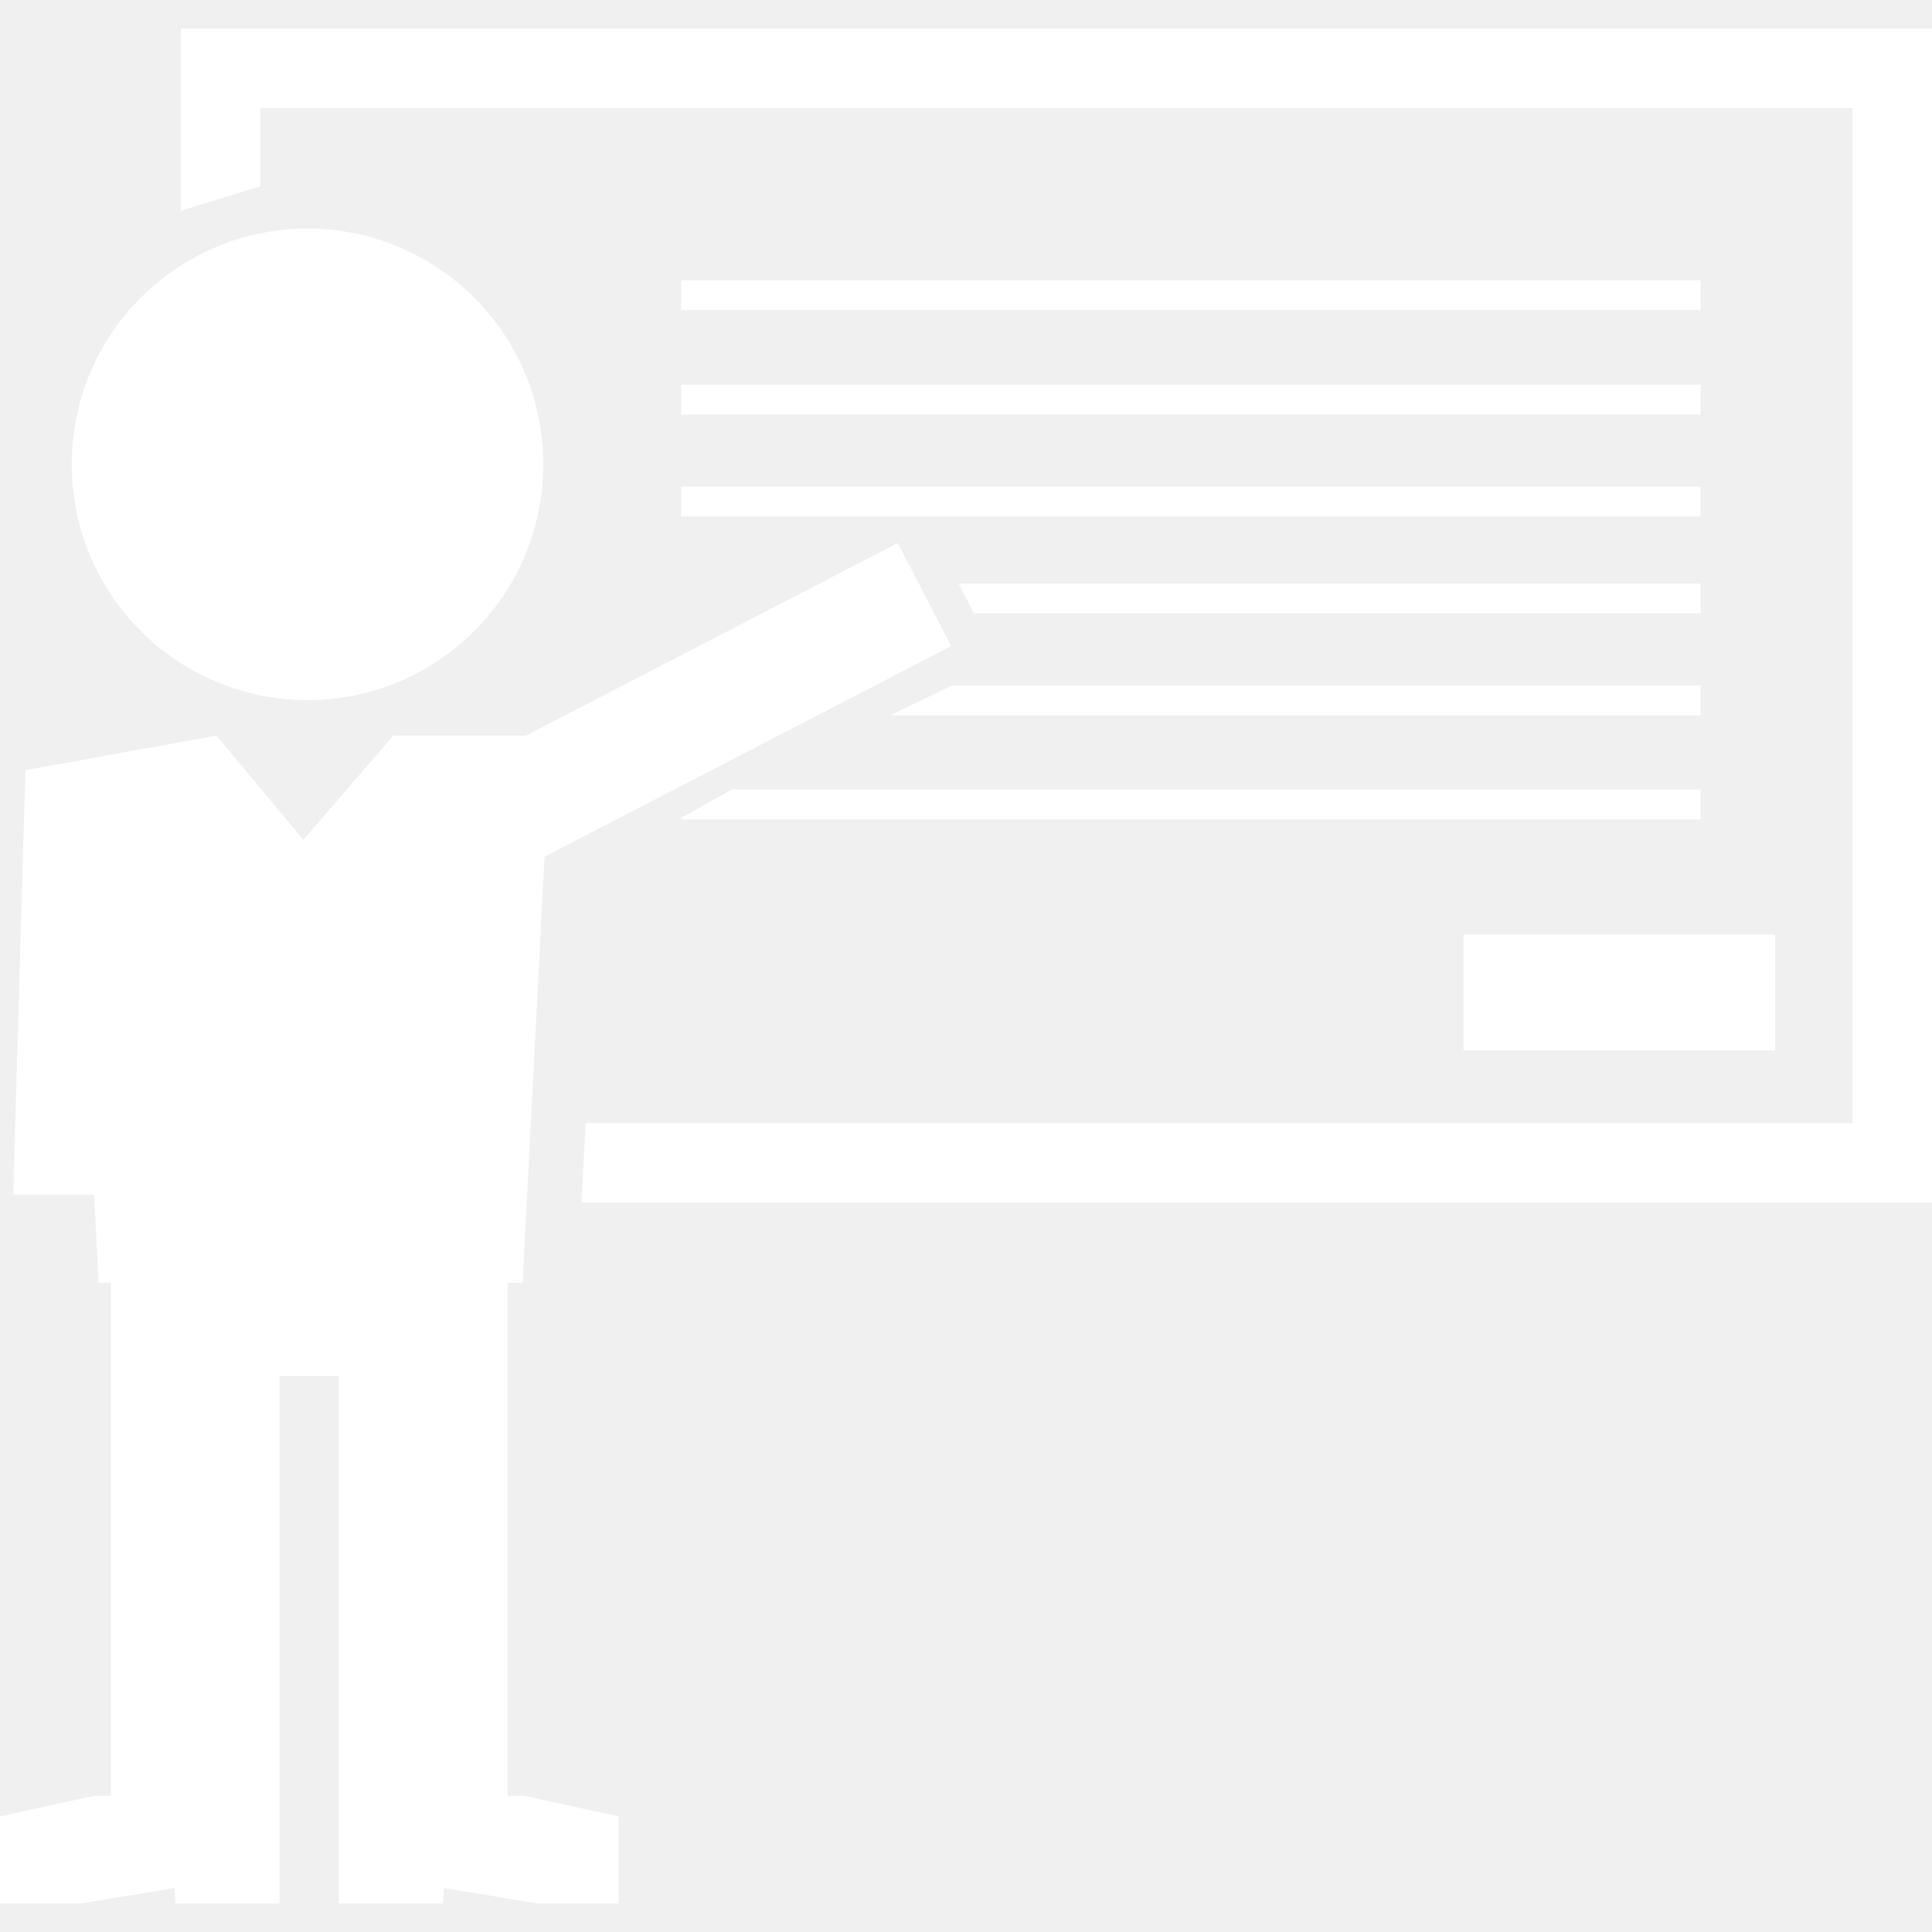
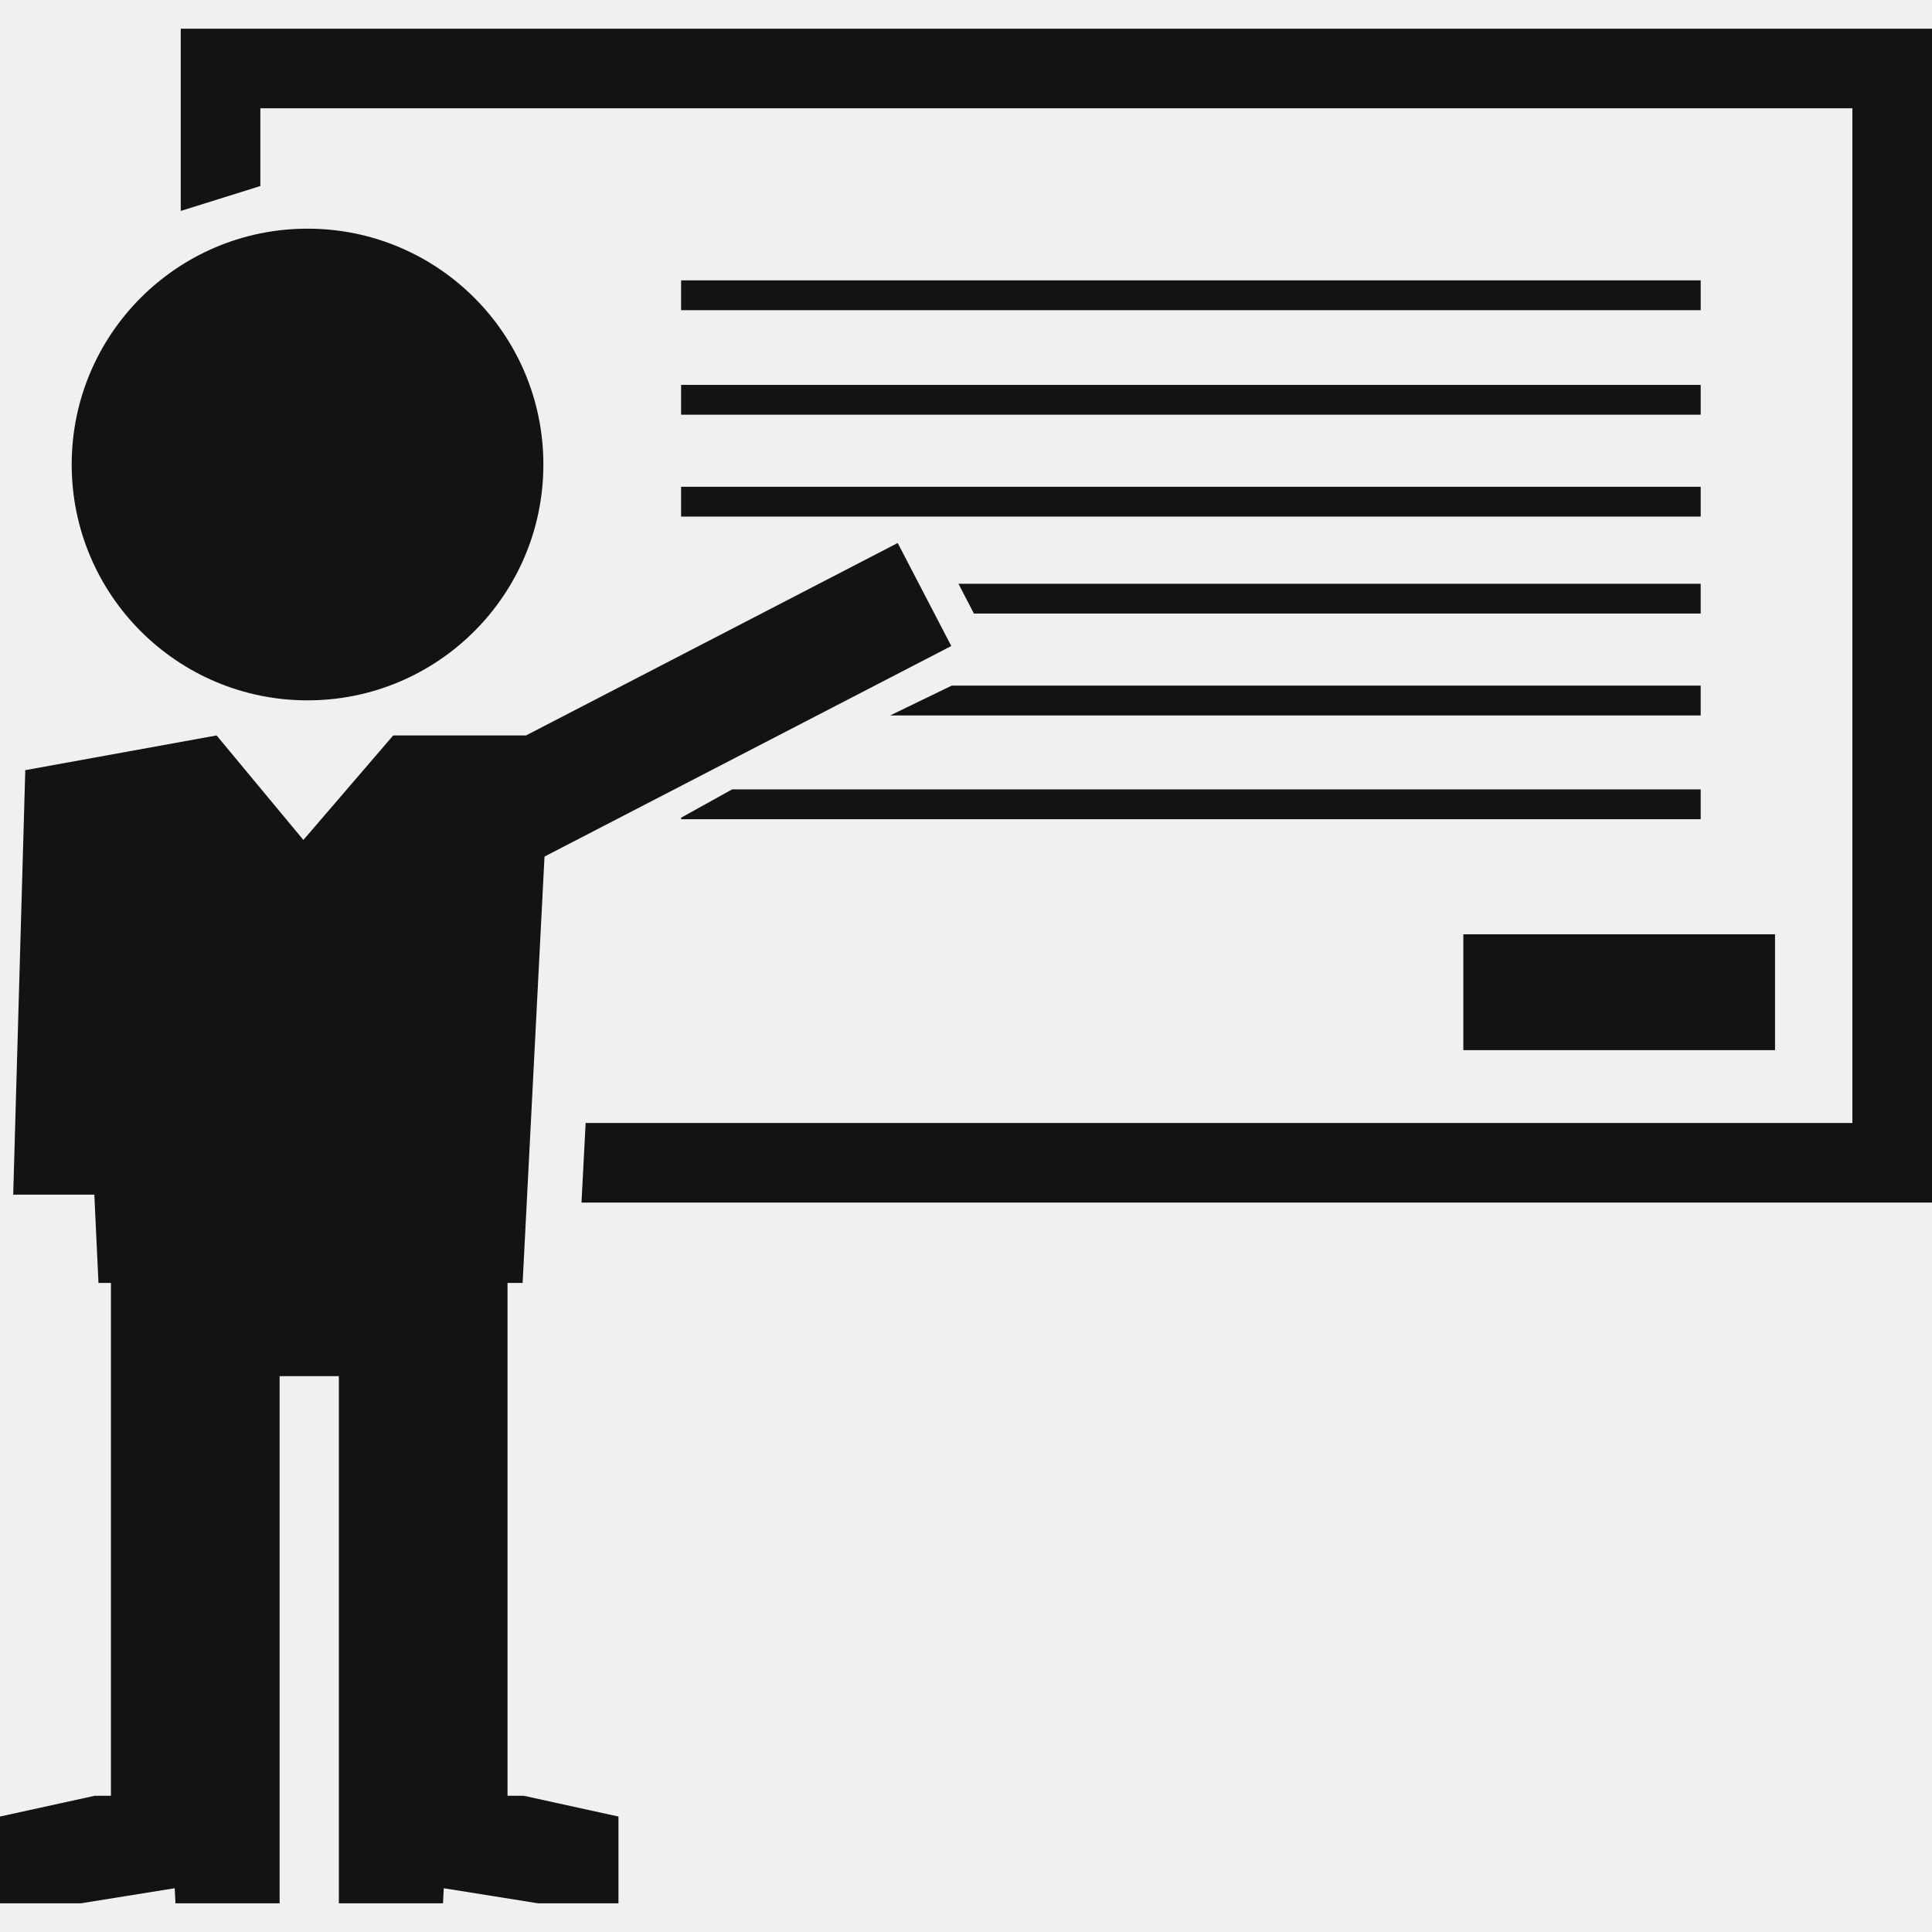
- <svg xmlns="http://www.w3.org/2000/svg" version="1.1" id="Capa_1" x="0px" y="0px" width="512px" height="512px" viewBox="0 0 31.312 31.312" style="enable-background:new 0 0 31.312 31.312;" xml:space="preserve">
+ <svg xmlns="http://www.w3.org/2000/svg" version="1.1" id="Capa_1" x="0px" y="0px" viewBox="0 0 512 512" style="enable-background:new 0 0 512 512;" xml:space="preserve">
+   <style type="text/css">
+ 	.st0{fill:#141313;}
+ </style>
  <g>
    <g>
-       <polygon points="2.931,0.463 2.931,3.416 4.221,3.018 4.221,1.753 30.023,1.753 30.023,18.201 9.491,18.201 9.424,19.49     31.312,19.49 31.312,0.463   " fill="#FFFFFF" />
+       <polygon class="st0" points="47.9,7.6 47.9,55.9 69,49.3 69,28.7 490.9,28.7 490.9,297.6 155.2,297.6 154.1,318.7 512,318.7     512,7.6   " />
      <g>
-         <circle cx="4.984" cy="7.526" r="3.821" fill="#FFFFFF" />
-         <polygon points="8.227,29.104 8.227,22.302 8.227,21.661 8.227,20.791 8.47,20.791 8.825,13.885 15.416,10.471 14.55,8.801      8.524,11.922 6.374,11.922 4.917,13.611 3.508,11.922 0.412,12.483 0.214,19.365 1.526,19.365 1.597,20.791 1.797,20.791      1.797,21.661 1.797,22.302 1.797,29.104 1.534,29.104 0,29.438 0,30.85 1.306,30.85 2.83,30.6 2.844,30.85 4.531,30.85      4.531,29.275 4.531,29.104 4.531,22.302 5.492,22.302 5.492,29.104 5.492,29.275 5.492,30.85 7.181,30.85 7.195,30.6      8.718,30.85 10.024,30.85 10.024,29.438 8.491,29.104    " fill="#FFFFFF" />
+         <circle class="st0" cx="81.5" cy="123.1" r="62.5" />
+         <polygon class="st0" points="134.5,475.9 134.5,364.7 134.5,354.2 134.5,340 138.5,340 144.3,227 252.1,171.2 237.9,143.9      139.4,194.9 104.2,194.9 80.4,222.6 57.4,194.9 6.7,204.1 3.5,316.6 25,316.6 26.1,340 29.4,340 29.4,354.2 29.4,364.7      29.4,475.9 25.1,475.9 0,481.4 0,504.4 21.4,504.4 46.3,500.4 46.5,504.4 74.1,504.4 74.1,478.7 74.1,475.9 74.1,364.7      89.8,364.7 89.8,475.9 89.8,478.7 89.8,504.4 117.4,504.4 117.6,500.4 142.6,504.4 163.9,504.4 163.9,481.4 138.8,475.9    " />
      </g>
-       <rect x="11.039" y="6.235" width="16.523" height="0.483" fill="#FFFFFF" />
-       <rect x="11.039" y="4.542" width="16.523" height="0.484" fill="#FFFFFF" />
-       <rect x="11.039" y="7.887" width="16.523" height="0.484" fill="#FFFFFF" />
-       <polygon points="27.562,9.459 15.535,9.459 15.786,9.942 27.562,9.942   " fill="#FFFFFF" />
-       <polygon points="14.427,11.594 27.562,11.594 27.562,11.111 15.423,11.111   " fill="#FFFFFF" />
-       <polygon points="11.039,13.255 11.039,13.279 27.562,13.279 27.562,12.796 11.863,12.796   " fill="#FFFFFF" />
-       <rect x="23.719" y="15.145" width="5.051" height="1.878" fill="#FFFFFF" />
+       <rect x="180.5" y="102" class="st0" width="270.2" height="7.9" />
+       <rect x="180.5" y="74.3" class="st0" width="270.2" height="7.9" />
+       <rect x="180.5" y="129" class="st0" width="270.2" height="7.9" />
+       <polygon class="st0" points="450.7,154.7 254,154.7 258.1,162.6 450.7,162.6   " />
+       <polygon class="st0" points="235.9,189.6 450.7,189.6 450.7,181.7 252.2,181.7   " />
+       <polygon class="st0" points="180.5,216.7 180.5,217.1 450.7,217.1 450.7,209.2 194,209.2   " />
+       <rect x="387.8" y="247.6" class="st0" width="82.6" height="30.7" />
    </g>
  </g>
-   <g>
- </g>
-   <g>
- </g>
-   <g>
- </g>
-   <g>
- </g>
-   <g>
- </g>
-   <g>
- </g>
-   <g>
- </g>
-   <g>
- </g>
-   <g>
- </g>
-   <g>
- </g>
-   <g>
- </g>
-   <g>
- </g>
-   <g>
- </g>
-   <g>
- </g>
-   <g>
- </g>
</svg>
